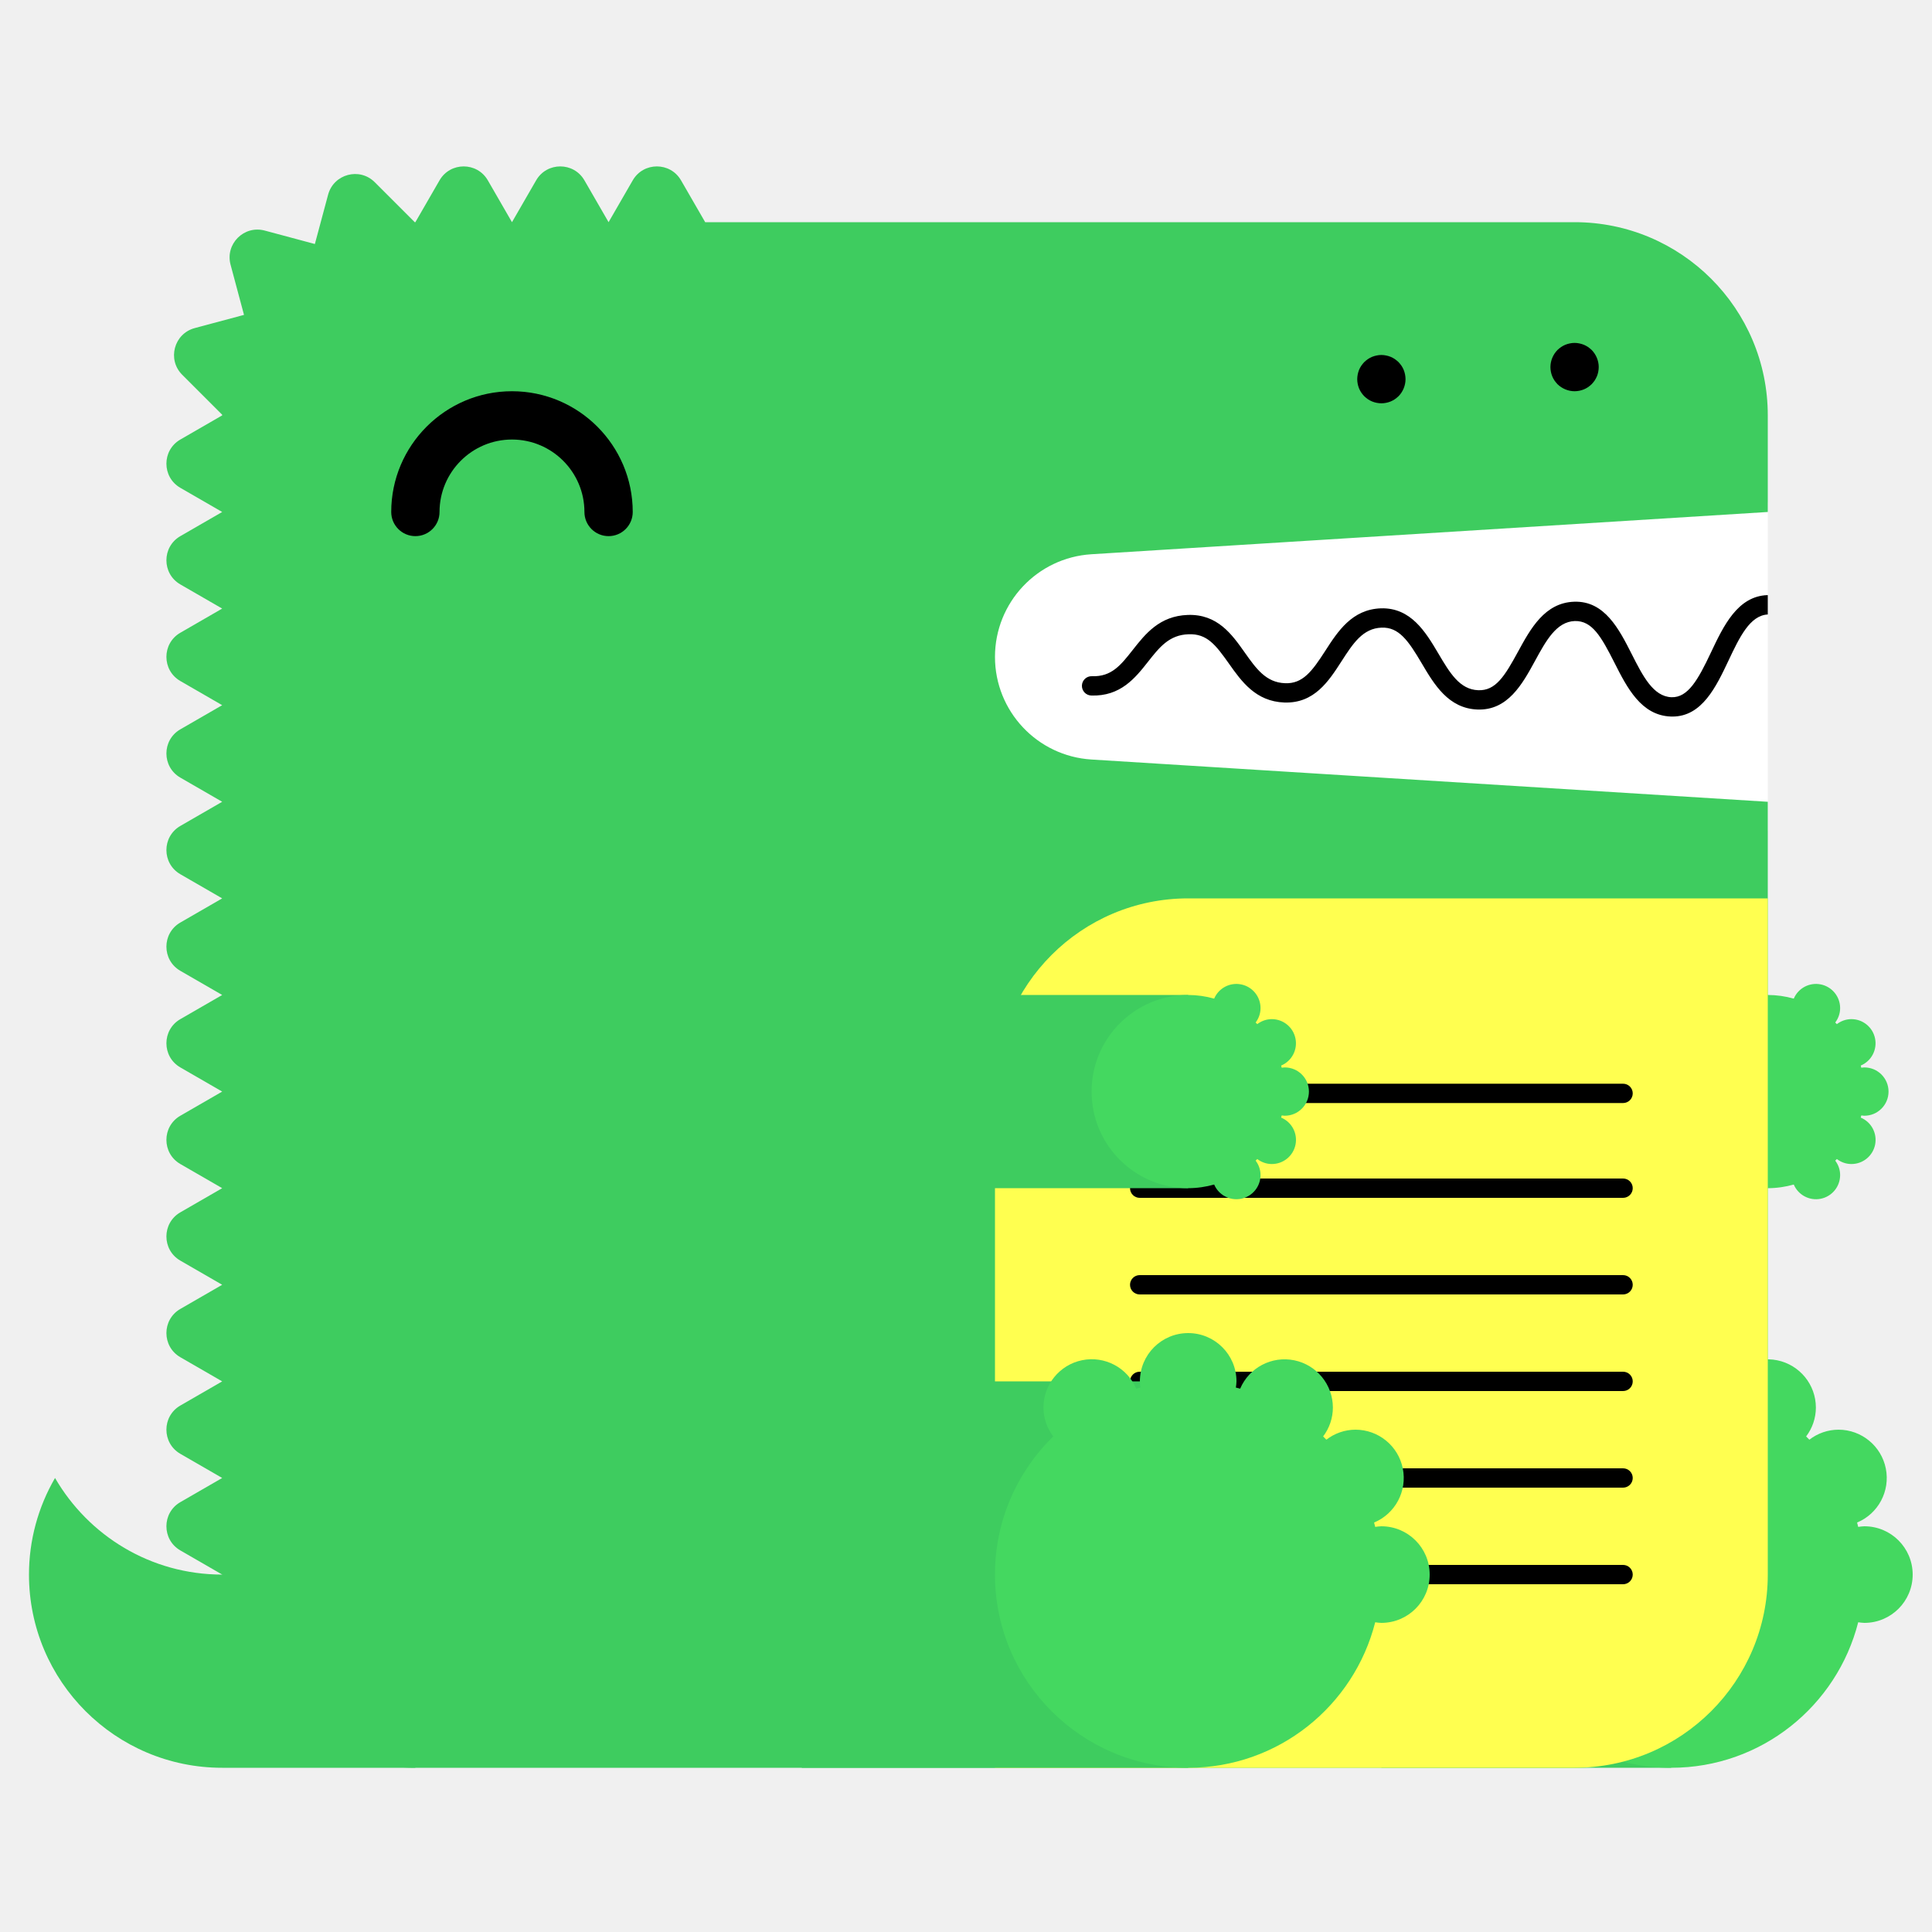
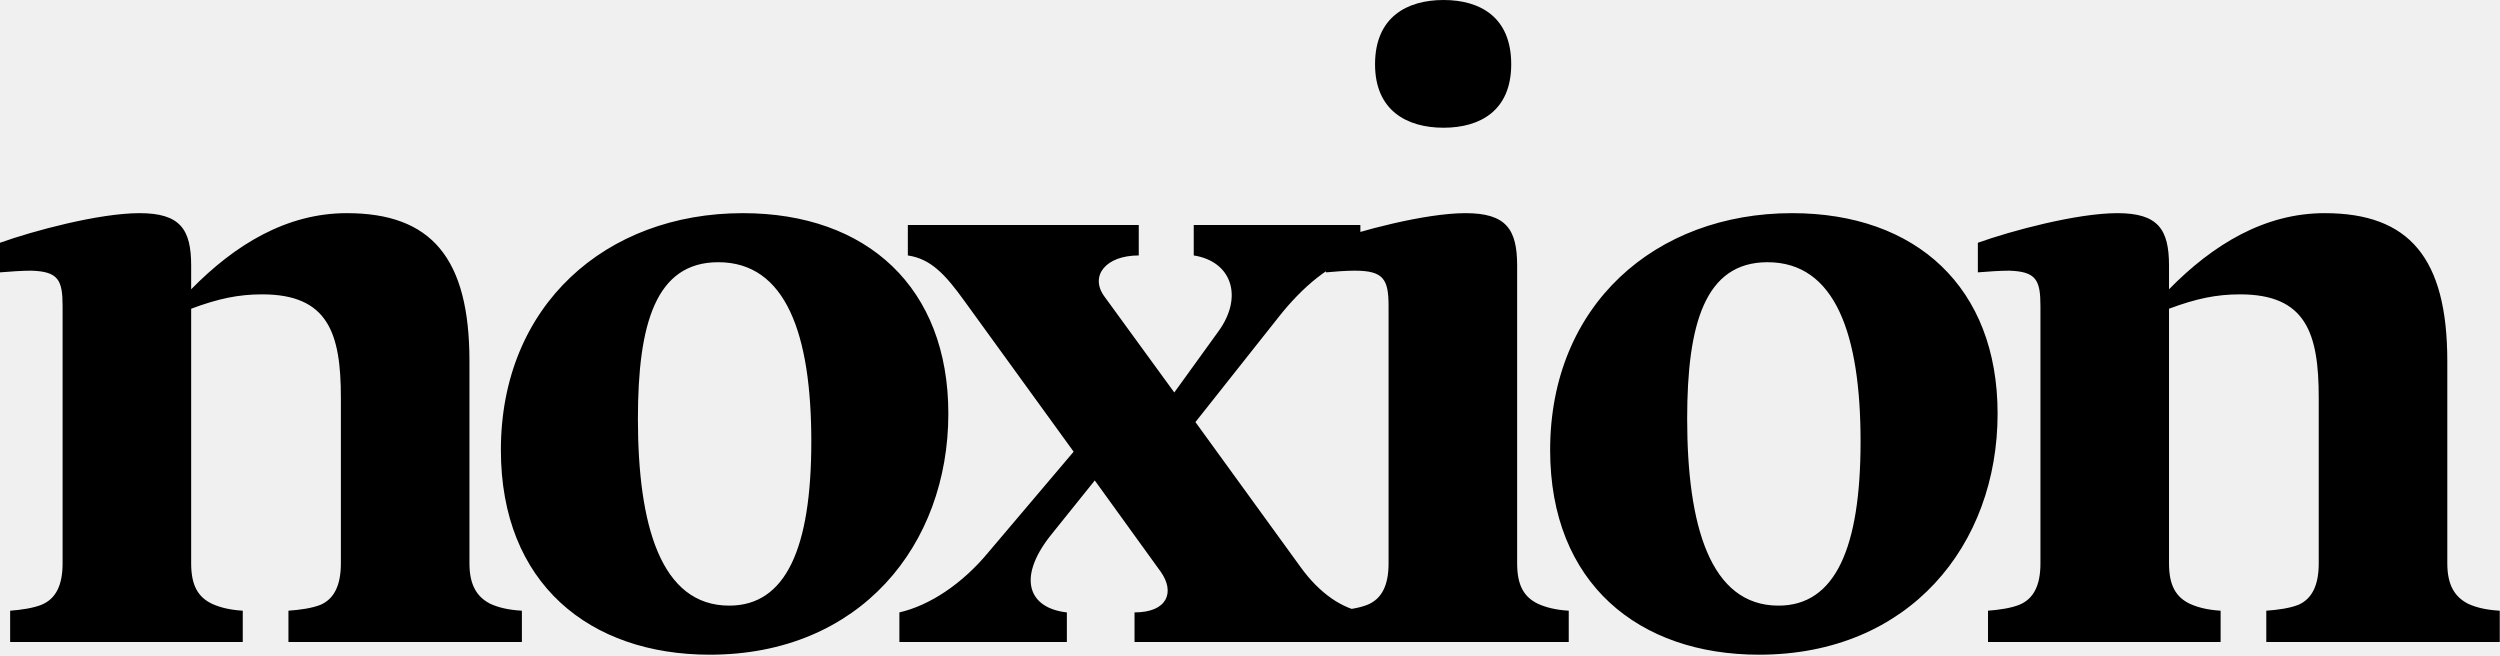
- <svg xmlns="http://www.w3.org/2000/svg" width="200" height="200" viewBox="0 0 200 200">
-   <g fill="none" fill-rule="evenodd">
-     <path fill="#FFF" d="M99 52h84v34H99z" />
-     <path d="M23 163c-7.398 0-13.843-4.027-17.303-10A19.886 19.886 0 0 0 3 163c0 11.046 8.954 20 20 20h20v-20H23z" fill="#3ECC5F" />
-     <path d="M112.98 57.376L183 53V43c0-11.046-8.954-20-20-20H73l-2.5-4.33c-1.112-1.925-3.889-1.925-5 0L63 23l-2.5-4.33c-1.111-1.925-3.889-1.925-5 0L53 23l-2.5-4.33c-1.111-1.925-3.889-1.925-5 0L43 23c-.022 0-.042.003-.065.003l-4.142-4.141c-1.57-1.571-4.252-.853-4.828 1.294l-1.369 5.104-5.192-1.392c-2.148-.575-4.111 1.389-3.535 3.536l1.39 5.193-5.102 1.367c-2.148.576-2.867 3.259-1.296 4.83l4.142 4.142c0 .021-.003.042-.003.064l-4.33 2.5c-1.925 1.111-1.925 3.889 0 5L23 53l-4.33 2.5c-1.925 1.111-1.925 3.889 0 5L23 63l-4.33 2.5c-1.925 1.111-1.925 3.889 0 5L23 73l-4.33 2.5c-1.925 1.111-1.925 3.889 0 5L23 83l-4.33 2.5c-1.925 1.111-1.925 3.889 0 5L23 93l-4.33 2.5c-1.925 1.111-1.925 3.889 0 5L23 103l-4.33 2.5c-1.925 1.111-1.925 3.889 0 5L23 113l-4.33 2.5c-1.925 1.111-1.925 3.889 0 5L23 123l-4.33 2.5c-1.925 1.111-1.925 3.889 0 5L23 133l-4.33 2.5c-1.925 1.111-1.925 3.889 0 5L23 143l-4.33 2.5c-1.925 1.111-1.925 3.889 0 5L23 153l-4.33 2.5c-1.925 1.111-1.925 3.889 0 5L23 163c0 11.046 8.954 20 20 20h120c11.046 0 20-8.954 20-20V83l-70.02-4.376A10.645 10.645 0 0 1 103 68c0-5.621 4.37-10.273 9.98-10.624" fill="#3ECC5F" />
-     <path fill="#3ECC5F" d="M143 183h30v-40h-30z" />
-     <path d="M193 158c-.219 0-.428.037-.639.064-.038-.15-.074-.301-.116-.451A5 5 0 0 0 190.32 148a4.96 4.96 0 0 0-3.016 1.036 26.531 26.531 0 0 0-.335-.336 4.955 4.955 0 0 0 1.011-2.987 5 5 0 0 0-9.599-1.959c-.148-.042-.297-.077-.445-.115.027-.211.064-.42.064-.639a5 5 0 0 0-5-5 5 5 0 0 0-5 5c0 .219.037.428.064.639-.148.038-.297.073-.445.115a4.998 4.998 0 0 0-9.599 1.959c0 1.125.384 2.151 1.011 2.987-3.717 3.632-6.031 8.693-6.031 14.3 0 11.046 8.954 20 20 20 9.339 0 17.16-6.41 19.361-15.064.211.027.42.064.639.064a5 5 0 0 0 5-5 5 5 0 0 0-5-5" fill="#44D860" />
-     <path fill="#3ECC5F" d="M153 123h30v-20h-30z" />
-     <path d="M193 115.5a2.5 2.5 0 1 0 0-5c-.109 0-.214.019-.319.032-.02-.075-.037-.15-.058-.225a2.501 2.501 0 0 0-.963-4.807c-.569 0-1.088.197-1.508.518a6.653 6.653 0 0 0-.168-.168c.314-.417.506-.931.506-1.494a2.5 2.5 0 0 0-4.8-.979A9.987 9.987 0 0 0 183 103c-5.522 0-10 4.478-10 10s4.478 10 10 10c.934 0 1.833-.138 2.69-.377a2.5 2.5 0 0 0 4.8-.979c0-.563-.192-1.077-.506-1.494.057-.055.113-.111.168-.168.42.321.939.518 1.508.518a2.5 2.5 0 0 0 .963-4.807c.021-.074.038-.15.058-.225.105.013.21.032.319.032" fill="#44D860" />
-     <path d="M63 55.5a2.5 2.5 0 0 1-2.5-2.5c0-4.136-3.364-7.5-7.5-7.5s-7.5 3.364-7.5 7.5a2.5 2.5 0 1 1-5 0c0-6.893 5.607-12.5 12.5-12.5S65.5 46.107 65.5 53a2.5 2.5 0 0 1-2.5 2.5" fill="#000" />
-     <path d="M103 183h60c11.046 0 20-8.954 20-20V93h-60c-11.046 0-20 8.954-20 20v70z" fill="#FFFF50" />
-     <path d="M168.02 124h-50.04a1 1 0 1 1 0-2h50.04a1 1 0 1 1 0 2m0 20h-50.04a1 1 0 1 1 0-2h50.04a1 1 0 1 1 0 2m0 20h-50.04a1 1 0 1 1 0-2h50.04a1 1 0 1 1 0 2m0-49.814h-50.04a1 1 0 1 1 0-2h50.04a1 1 0 1 1 0 2m0 19.814h-50.04a1 1 0 1 1 0-2h50.04a1 1 0 1 1 0 2m0 20h-50.04a1 1 0 1 1 0-2h50.04a1 1 0 1 1 0 2M183 61.611c-.012 0-.022-.006-.034-.005-3.09.105-4.552 3.196-5.842 5.923-1.346 2.85-2.387 4.703-4.093 4.647-1.889-.068-2.969-2.202-4.113-4.46-1.314-2.594-2.814-5.536-5.963-5.426-3.046.104-4.513 2.794-5.807 5.167-1.377 2.528-2.314 4.065-4.121 3.994-1.927-.07-2.951-1.805-4.136-3.813-1.321-2.236-2.848-4.75-5.936-4.664-2.994.103-4.465 2.385-5.763 4.4-1.373 2.13-2.335 3.428-4.165 3.351-1.973-.07-2.992-1.51-4.171-3.177-1.324-1.873-2.816-3.993-5.895-3.89-2.928.1-4.399 1.97-5.696 3.618-1.232 1.564-2.194 2.802-4.229 2.724a1 1 0 0 0-.072 2c3.017.101 4.545-1.8 5.872-3.487 1.177-1.496 2.193-2.787 4.193-2.855 1.926-.082 2.829 1.115 4.195 3.045 1.297 1.834 2.769 3.914 5.731 4.021 3.103.104 4.596-2.215 5.918-4.267 1.182-1.834 2.202-3.417 4.15-3.484 1.793-.067 2.769 1.35 4.145 3.681 1.297 2.197 2.766 4.686 5.787 4.796 3.125.108 4.634-2.62 5.949-5.035 1.139-2.088 2.214-4.06 4.119-4.126 1.793-.042 2.728 1.595 4.111 4.33 1.292 2.553 2.757 5.445 5.825 5.556l.169.003c3.064 0 4.518-3.075 5.805-5.794 1.139-2.41 2.217-4.68 4.067-4.773v-2z" fill="#000" />
-     <path fill="#3ECC5F" d="M83 183h40v-40H83z" />
-     <path d="M143 158c-.219 0-.428.037-.639.064-.038-.15-.074-.301-.116-.451A5 5 0 0 0 140.32 148a4.96 4.96 0 0 0-3.016 1.036 26.531 26.531 0 0 0-.335-.336 4.955 4.955 0 0 0 1.011-2.987 5 5 0 0 0-9.599-1.959c-.148-.042-.297-.077-.445-.115.027-.211.064-.42.064-.639a5 5 0 0 0-5-5 5 5 0 0 0-5 5c0 .219.037.428.064.639-.148.038-.297.073-.445.115a4.998 4.998 0 0 0-9.599 1.959c0 1.125.384 2.151 1.011 2.987-3.717 3.632-6.031 8.693-6.031 14.3 0 11.046 8.954 20 20 20 9.339 0 17.16-6.41 19.361-15.064.211.027.42.064.639.064a5 5 0 0 0 5-5 5 5 0 0 0-5-5" fill="#44D860" />
-     <path fill="#3ECC5F" d="M83 123h40v-20H83z" />
-     <path d="M133 115.5a2.5 2.5 0 1 0 0-5c-.109 0-.214.019-.319.032-.02-.075-.037-.15-.058-.225a2.501 2.501 0 0 0-.963-4.807c-.569 0-1.088.197-1.508.518a6.653 6.653 0 0 0-.168-.168c.314-.417.506-.931.506-1.494a2.5 2.5 0 0 0-4.8-.979A9.987 9.987 0 0 0 123 103c-5.522 0-10 4.478-10 10s4.478 10 10 10c.934 0 1.833-.138 2.69-.377a2.5 2.5 0 0 0 4.8-.979c0-.563-.192-1.077-.506-1.494.057-.055.113-.111.168-.168.42.321.939.518 1.508.518a2.5 2.5 0 0 0 .963-4.807c.021-.074.038-.15.058-.225.105.013.21.032.319.032" fill="#44D860" />
-     <path d="M143 41.75c-.16 0-.33-.02-.49-.05a2.52 2.52 0 0 1-.47-.14c-.15-.06-.29-.14-.431-.23-.13-.09-.259-.2-.38-.31-.109-.12-.219-.24-.309-.38s-.17-.28-.231-.43a2.619 2.619 0 0 1-.189-.96c0-.16.02-.33.05-.49.03-.16.08-.31.139-.47.061-.15.141-.29.231-.43.09-.13.2-.26.309-.38.121-.11.25-.22.38-.31.141-.09.281-.17.431-.23.149-.06.31-.11.47-.14.32-.07.65-.07.98 0 .159.03.32.08.47.14.149.06.29.14.43.23.13.09.259.2.38.31.11.12.22.25.31.38.09.14.17.28.23.43.06.16.11.31.14.47.029.16.05.33.05.49 0 .66-.271 1.31-.73 1.77-.121.11-.25.22-.38.31-.14.09-.281.17-.43.23a2.565 2.565 0 0 1-.96.19m20-1.25c-.66 0-1.3-.27-1.771-.73a3.802 3.802 0 0 1-.309-.38c-.09-.14-.17-.28-.231-.43a2.619 2.619 0 0 1-.189-.96c0-.66.27-1.3.729-1.77.121-.11.25-.22.38-.31.141-.09.281-.17.431-.23.149-.06.31-.11.47-.14.32-.07.66-.07.98 0 .159.03.32.08.47.14.149.06.29.14.43.23.13.09.259.2.38.31.459.47.73 1.11.73 1.77 0 .16-.021.33-.05.49-.03.16-.08.32-.14.47-.07.15-.14.29-.23.43-.09.13-.2.26-.31.38-.121.11-.25.22-.38.31-.14.09-.281.17-.43.23a2.565 2.565 0 0 1-.96.19" fill="#000" />
-   </g>
+ <svg xmlns="http://www.w3.org/2000/svg" width="1022" height="268" viewBox="0 0 1022 268" fill="none">
+   <path d="M200.556 246.892C203.668 248.275 207.472 249.312 213.35 249.658V262.452H117.913V249.658C122.754 249.312 127.595 248.621 131.053 247.238C136.586 244.817 139.352 239.284 139.352 230.294V162.52C139.352 136.24 134.165 120.334 107.194 120.334C97.512 120.334 89.213 122.063 78.148 126.212V230.294C78.148 239.284 80.914 244.125 86.792 246.892C89.904 248.275 93.708 249.312 99.241 249.658V262.452H4.149V249.658C8.645 249.312 13.486 248.621 16.944 247.238C22.822 244.817 25.588 239.284 25.588 230.294V125.175C25.588 114.455 23.859 110.998 12.794 110.652C9.336 110.652 3.804 110.998 -3.13534e-05 111.343V99.241C13.486 94.4 40.457 87.138 57.055 87.138C73.653 87.138 78.148 93.708 78.148 108.577V118.259C96.129 99.932 117.222 87.138 141.773 87.138C176.351 87.138 191.912 105.465 191.912 147.651V230.294C191.912 239.284 195.024 244.125 200.556 246.892ZM387.681 169.09C387.681 222.687 351.719 267.639 290.169 267.639C241.067 267.639 204.76 238.593 204.76 183.959C204.76 124.829 247.637 87.138 303.655 87.138C354.485 87.138 387.681 117.568 387.681 169.09ZM331.663 180.501C331.663 136.586 321.29 107.194 293.627 107.194C268.039 107.194 260.777 132.436 260.777 171.164C260.777 214.734 270.113 247.583 298.122 247.583C321.29 247.583 331.663 224.07 331.663 180.501ZM488.694 172.548L531.571 231.677C539.524 242.742 548.861 248.966 558.197 250.35V262.452H463.797V250.35C477.283 250.35 480.395 242.051 474.517 233.752L447.545 196.407L429.218 219.229C415.733 236.518 420.574 248.621 436.134 250.35V262.452H367.668V250.35C379.771 247.583 393.257 238.939 404.322 225.453L438.901 184.65L394.294 123.1C386.341 112.035 380.463 105.811 371.126 104.428V91.979H465.526V104.428C452.04 104.428 445.47 112.727 451.349 121.025L480.049 160.445L498.03 135.548C508.404 121.371 503.563 106.848 488.002 104.428V91.979H556.122V104.428C544.02 107.194 532.263 117.568 522.927 129.324L488.694 172.548ZM562.117 26.28C562.117 6.916 575.257 5.80998e-05 590.125 5.80998e-05C604.994 5.80998e-05 617.788 6.916 617.788 26.28C617.788 45.298 604.994 52.214 590.125 52.214C575.257 52.214 562.117 45.298 562.117 26.28ZM620.209 108.577V230.294C620.209 239.284 622.975 244.125 628.854 246.892C631.966 248.275 635.769 249.312 641.302 249.658V262.452H546.211V249.658C550.706 249.312 555.547 248.621 559.005 247.238C564.883 244.817 567.649 239.284 567.649 230.294V125.175C567.649 114.11 565.575 110.652 553.818 110.652C550.36 110.652 545.519 110.998 542.061 111.343V99.241C555.547 94.4 582.518 87.138 599.116 87.138C615.714 87.138 620.209 93.708 620.209 108.577ZM816.618 169.09C816.618 222.687 780.657 267.639 719.107 267.639C670.005 267.639 633.697 238.593 633.697 183.959C633.697 124.829 676.575 87.138 732.592 87.138C783.423 87.138 816.618 117.568 816.618 169.09ZM760.601 180.501C760.601 136.586 750.227 107.194 722.564 107.194C696.976 107.194 689.715 132.436 689.715 171.164C689.715 214.734 699.051 247.583 727.06 247.583C750.227 247.583 760.601 224.07 760.601 180.501ZM1009.1 246.892C1012.21 248.275 1016.02 249.312 1021.9 249.658V262.452H926.46V249.658C931.301 249.312 936.142 248.621 939.6 247.238C945.132 244.817 947.898 239.284 947.898 230.294V162.52C947.898 136.24 942.712 120.334 915.74 120.334C906.058 120.334 897.759 122.063 886.694 126.212V230.294C886.694 239.284 889.46 244.125 895.339 246.892C898.451 248.275 902.255 249.312 907.787 249.658V262.452H812.696V249.658C817.191 249.312 822.032 248.621 825.49 247.238C831.368 244.817 834.135 239.284 834.135 230.294V125.175C834.135 114.455 832.406 110.998 821.341 110.652C817.883 110.652 812.35 110.998 808.546 111.343V99.241C822.032 94.4 849.003 87.138 865.601 87.138C882.199 87.138 886.694 93.708 886.694 108.577V118.259C904.675 99.932 925.768 87.138 950.319 87.138C984.898 87.138 1000.46 105.465 1000.46 147.651V230.294C1000.46 239.284 1003.57 244.125 1009.1 246.892Z" fill="currentColor" />
</svg>
